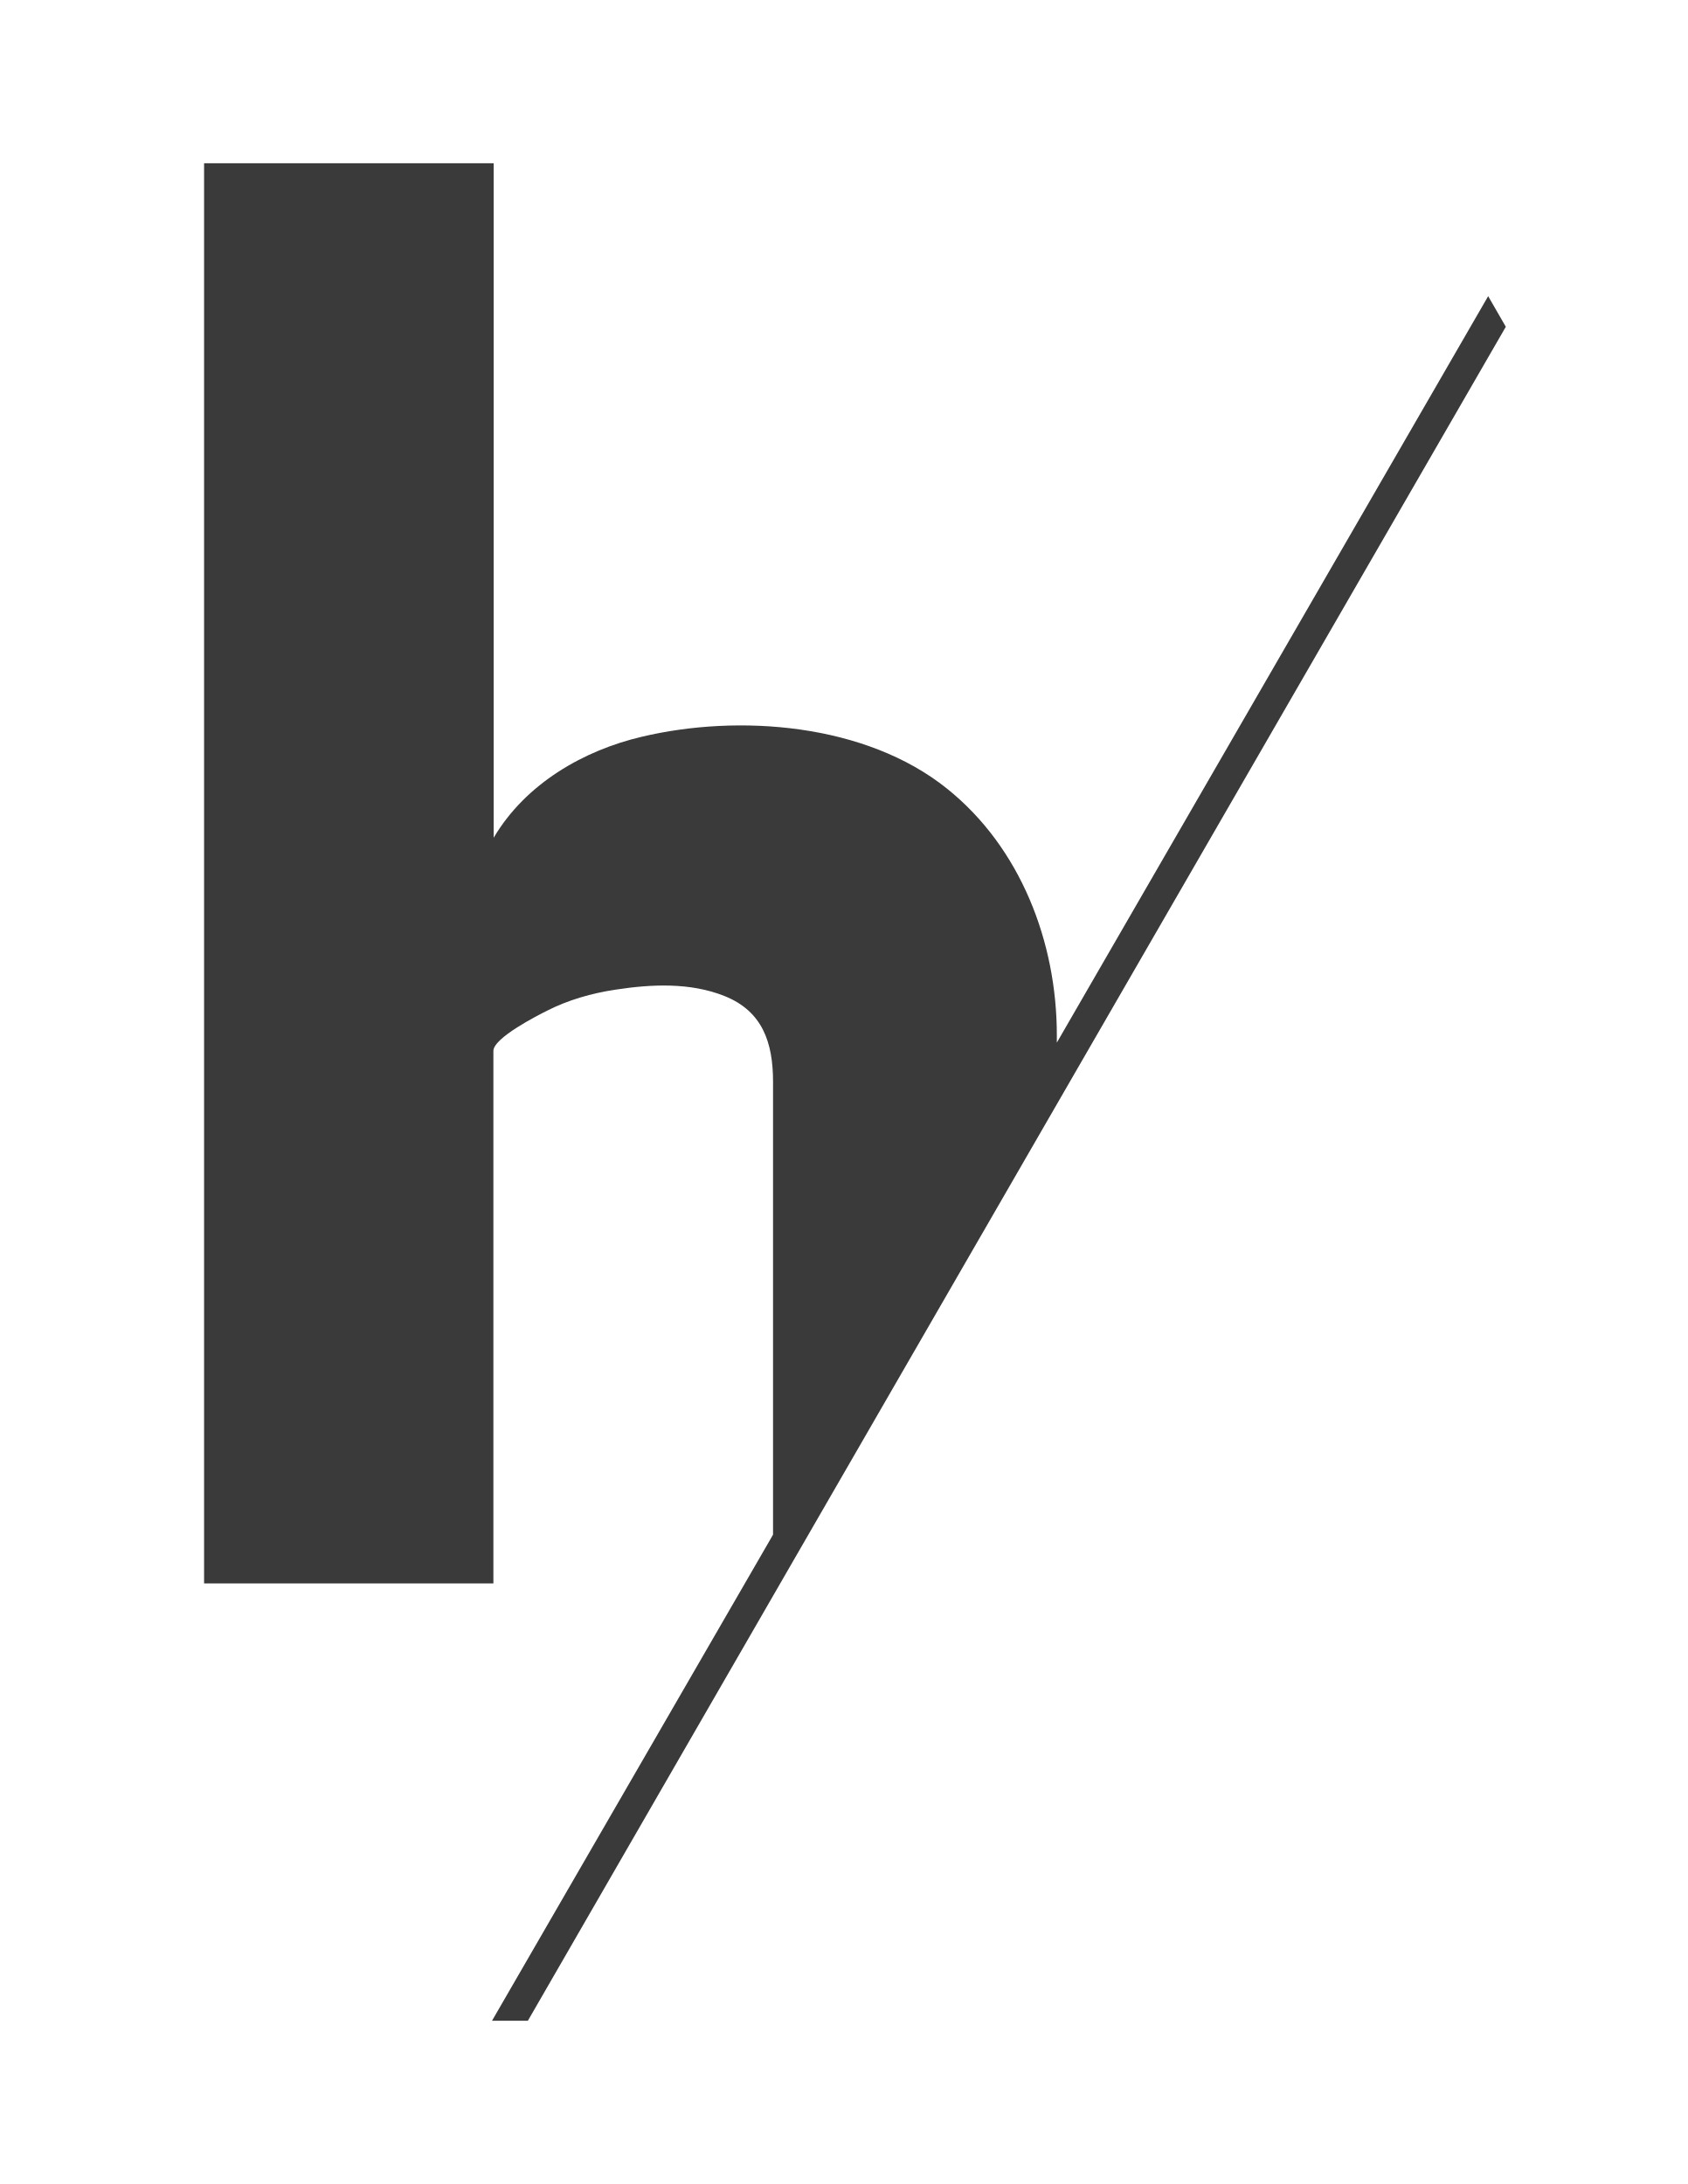
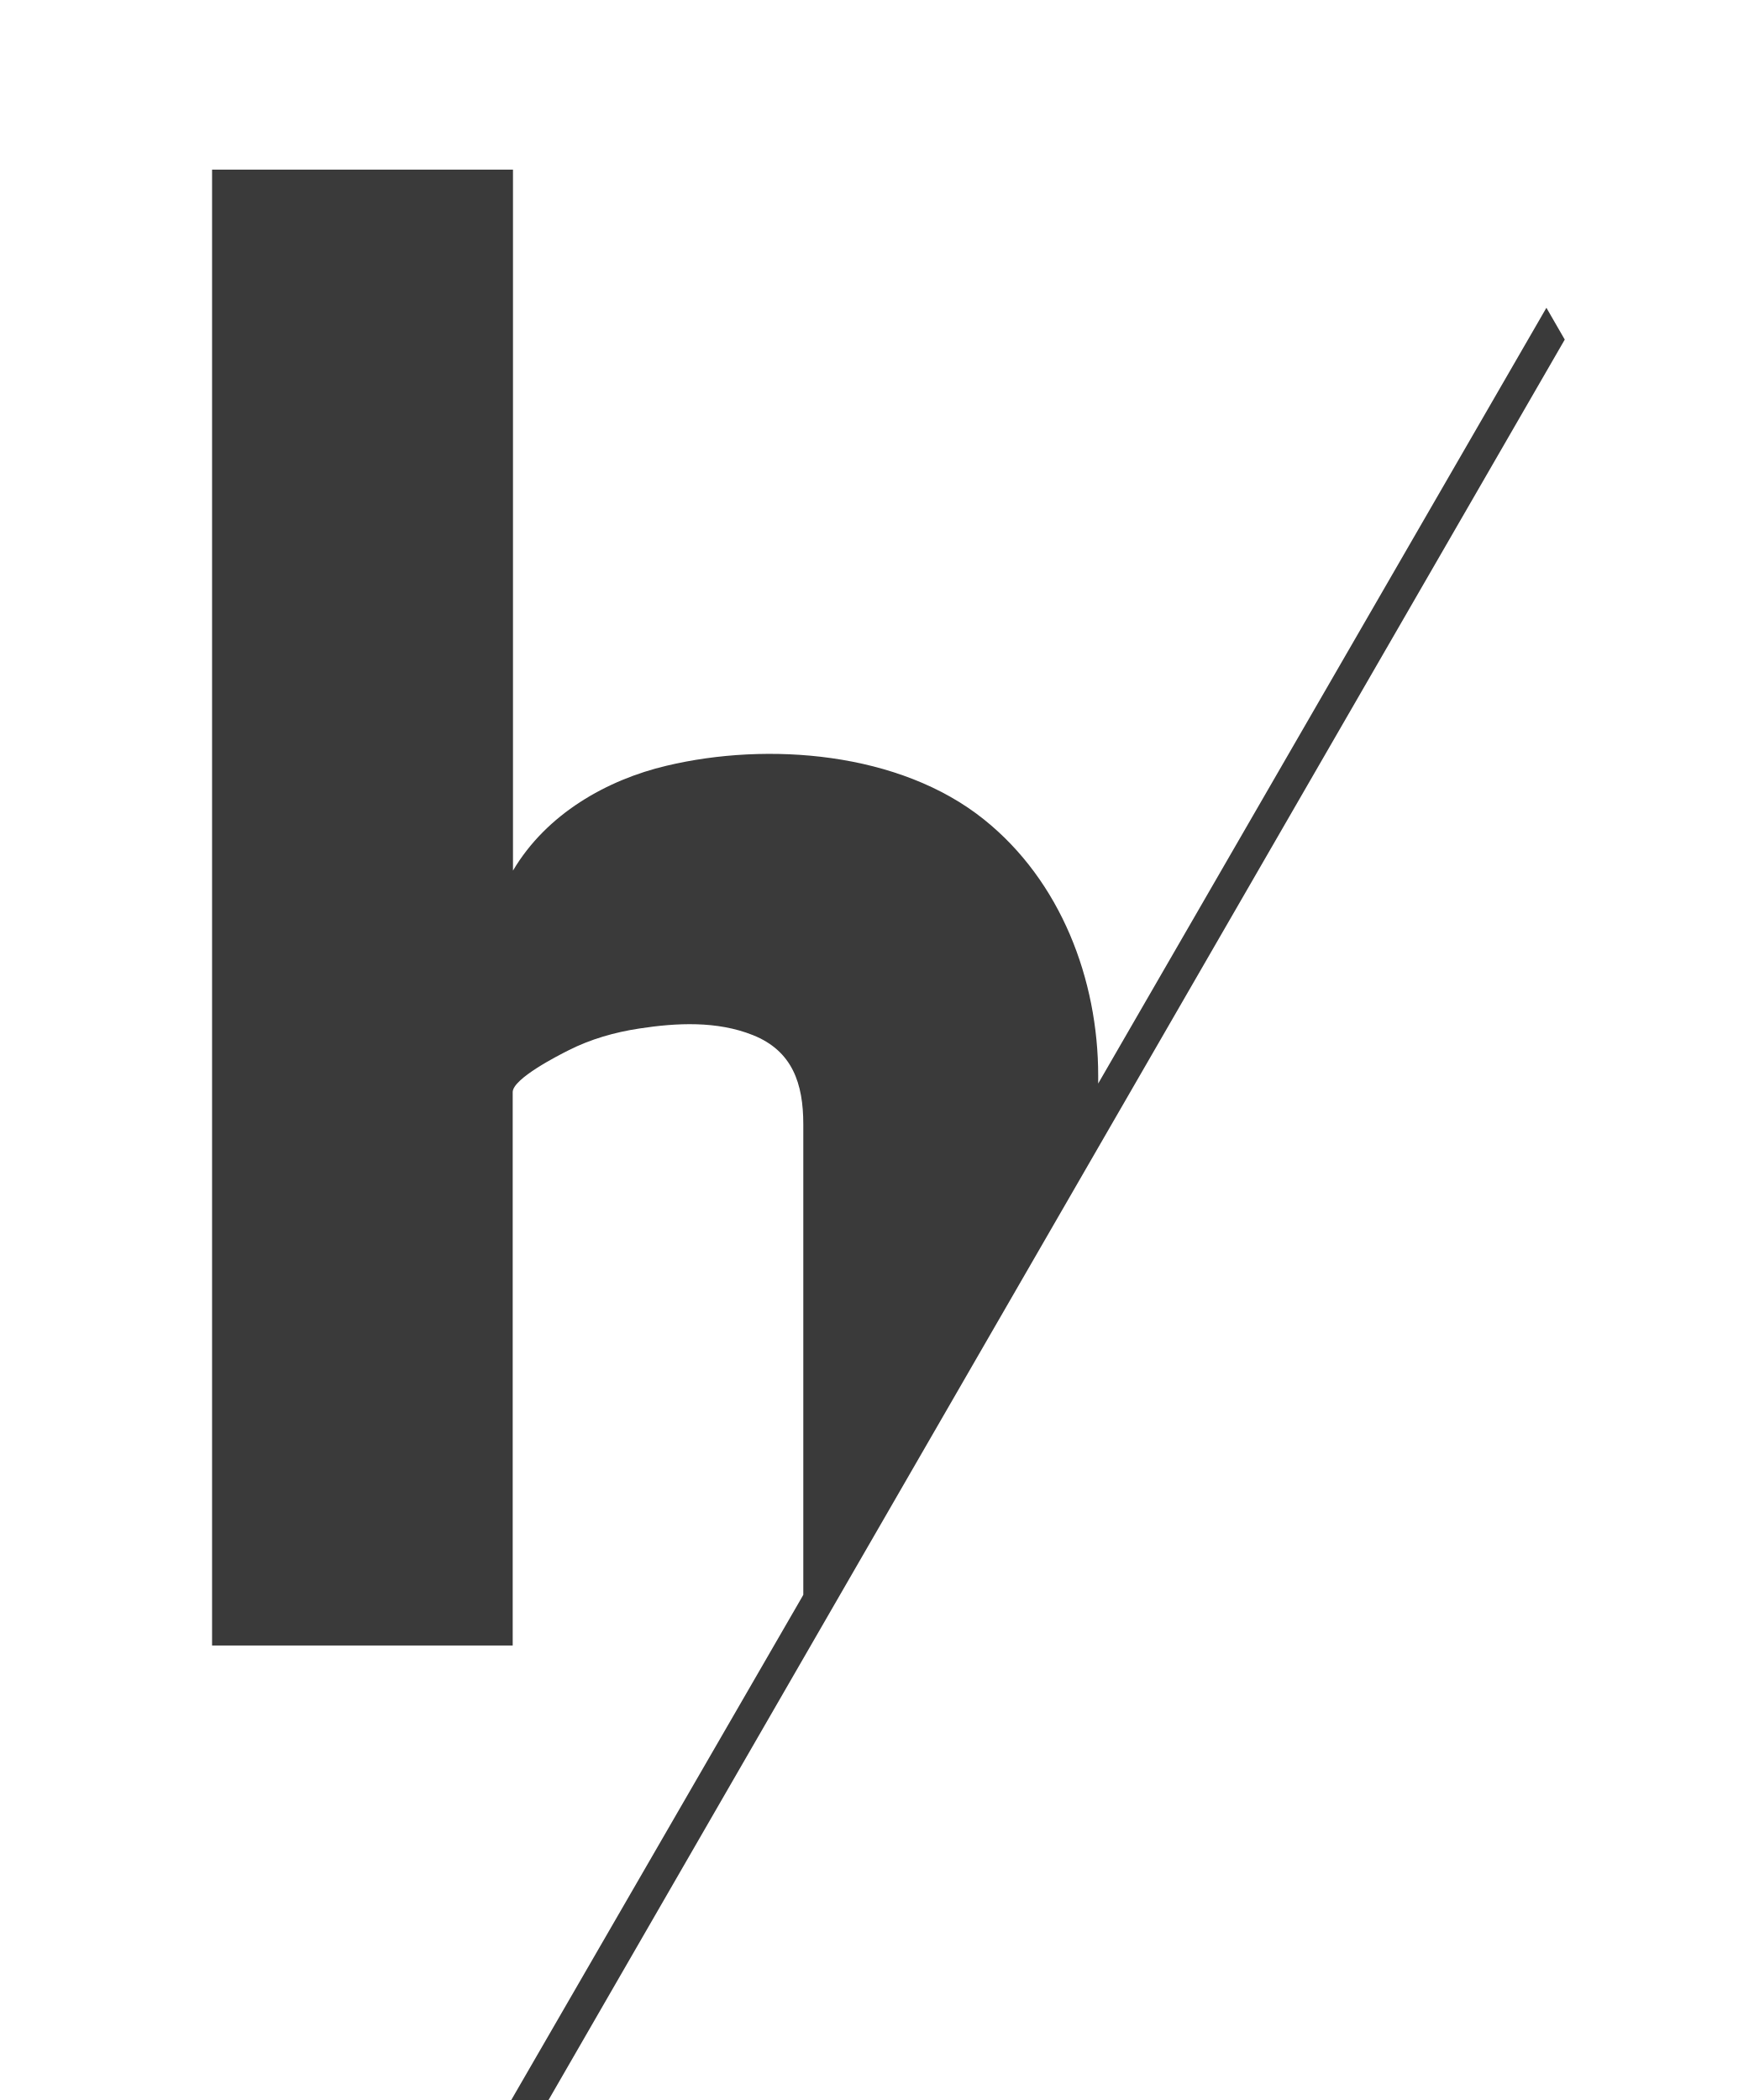
- <svg xmlns="http://www.w3.org/2000/svg" version="1.1" id="Layer_1" x="0px" y="0px" viewBox="0 0 612 792" enable-background="new 0 0 612 792" xml:space="preserve">
+ <svg xmlns="http://www.w3.org/2000/svg" version="1.1" id="Layer_1" x="0px" y="0px" viewBox="0 0 612 732.8" enable-background="new 0 0 612 732.8" xml:space="preserve">
  <path fill="#3A3A3A" d="M387.5,393L546,118.5l-6.4-11.1L383.2,378.1c0-1.6,0-2.7,0-2.7c0-33.7-13.1-68-39.8-89.4  c-29.5-23.7-75.5-27.2-110.8-18.8c-20.8,4.9-41.9,16.8-53.6,36.6V59.2H74v515h104.9c0,0,0-192.2,0-193.1c0-4.7,15.9-12.8,19.5-14.6  c7.7-3.9,16.1-6.3,24.7-7.6c13-2,27.1-2.7,39.6,2.3c13.8,5.5,17.6,16.9,17.6,31.1v164.2l-0.5,0.9L178.4,732.8h13l96.3-166.9  L387.5,393z" />
</svg>
